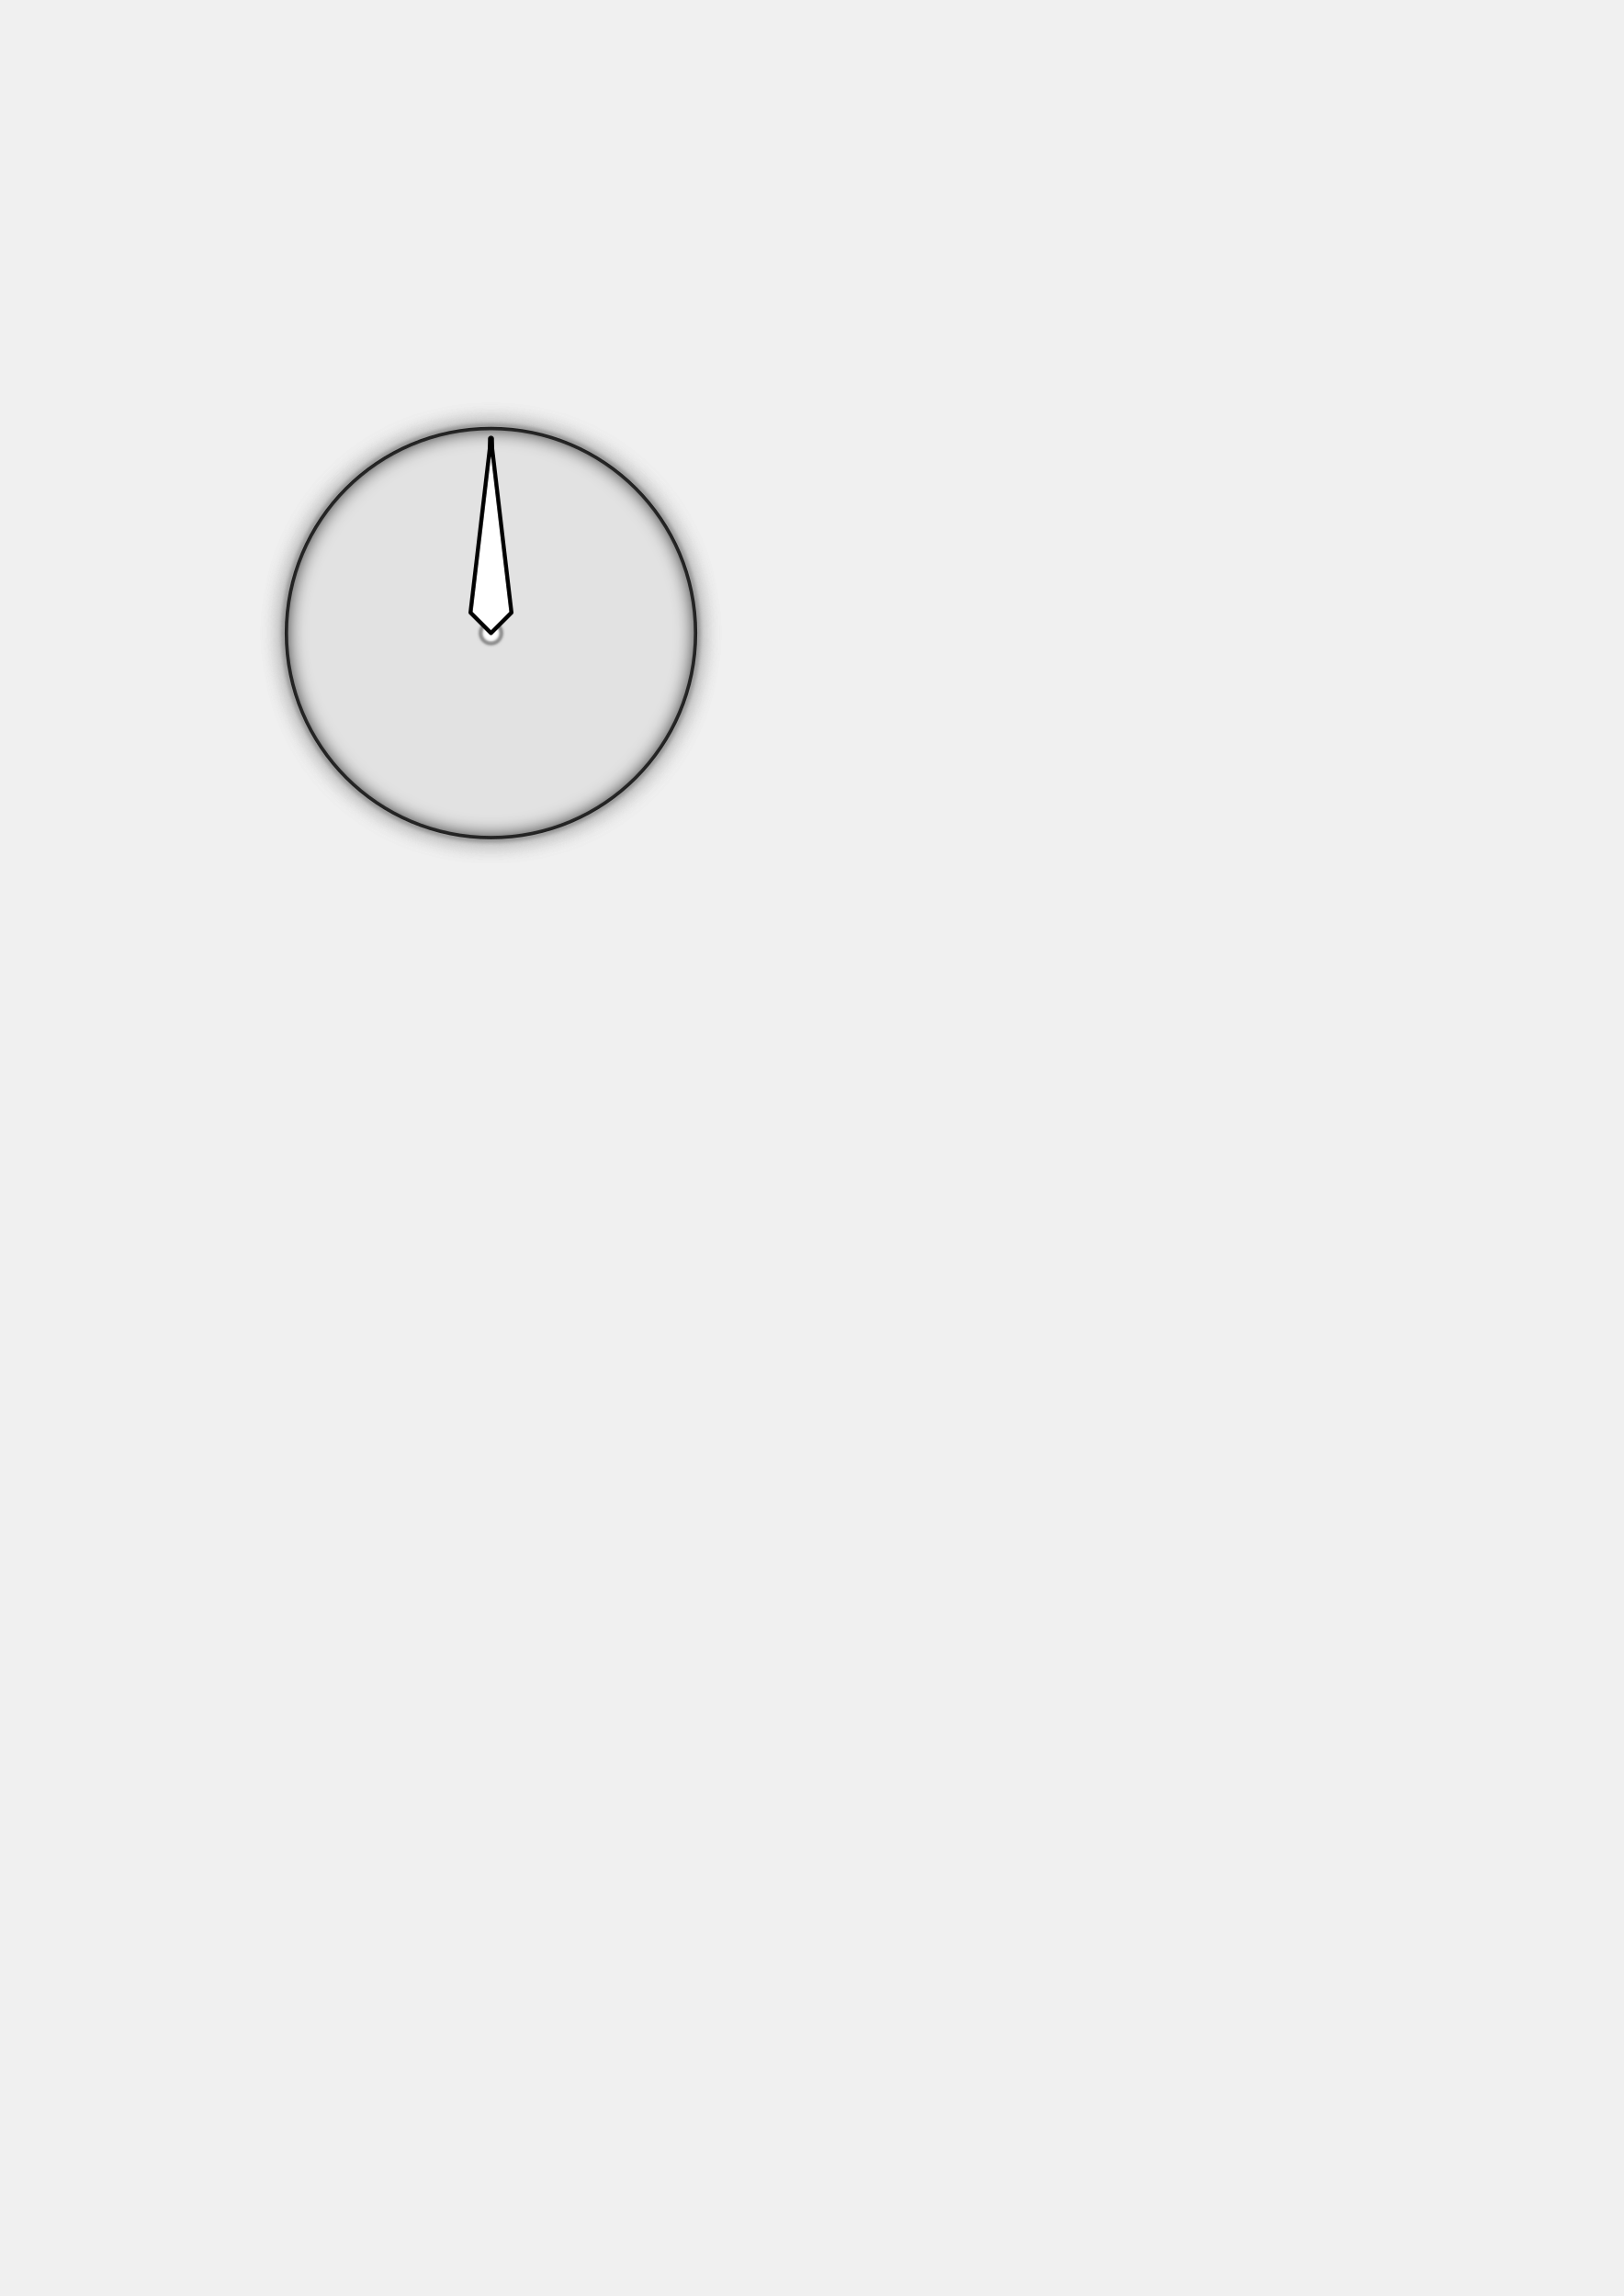
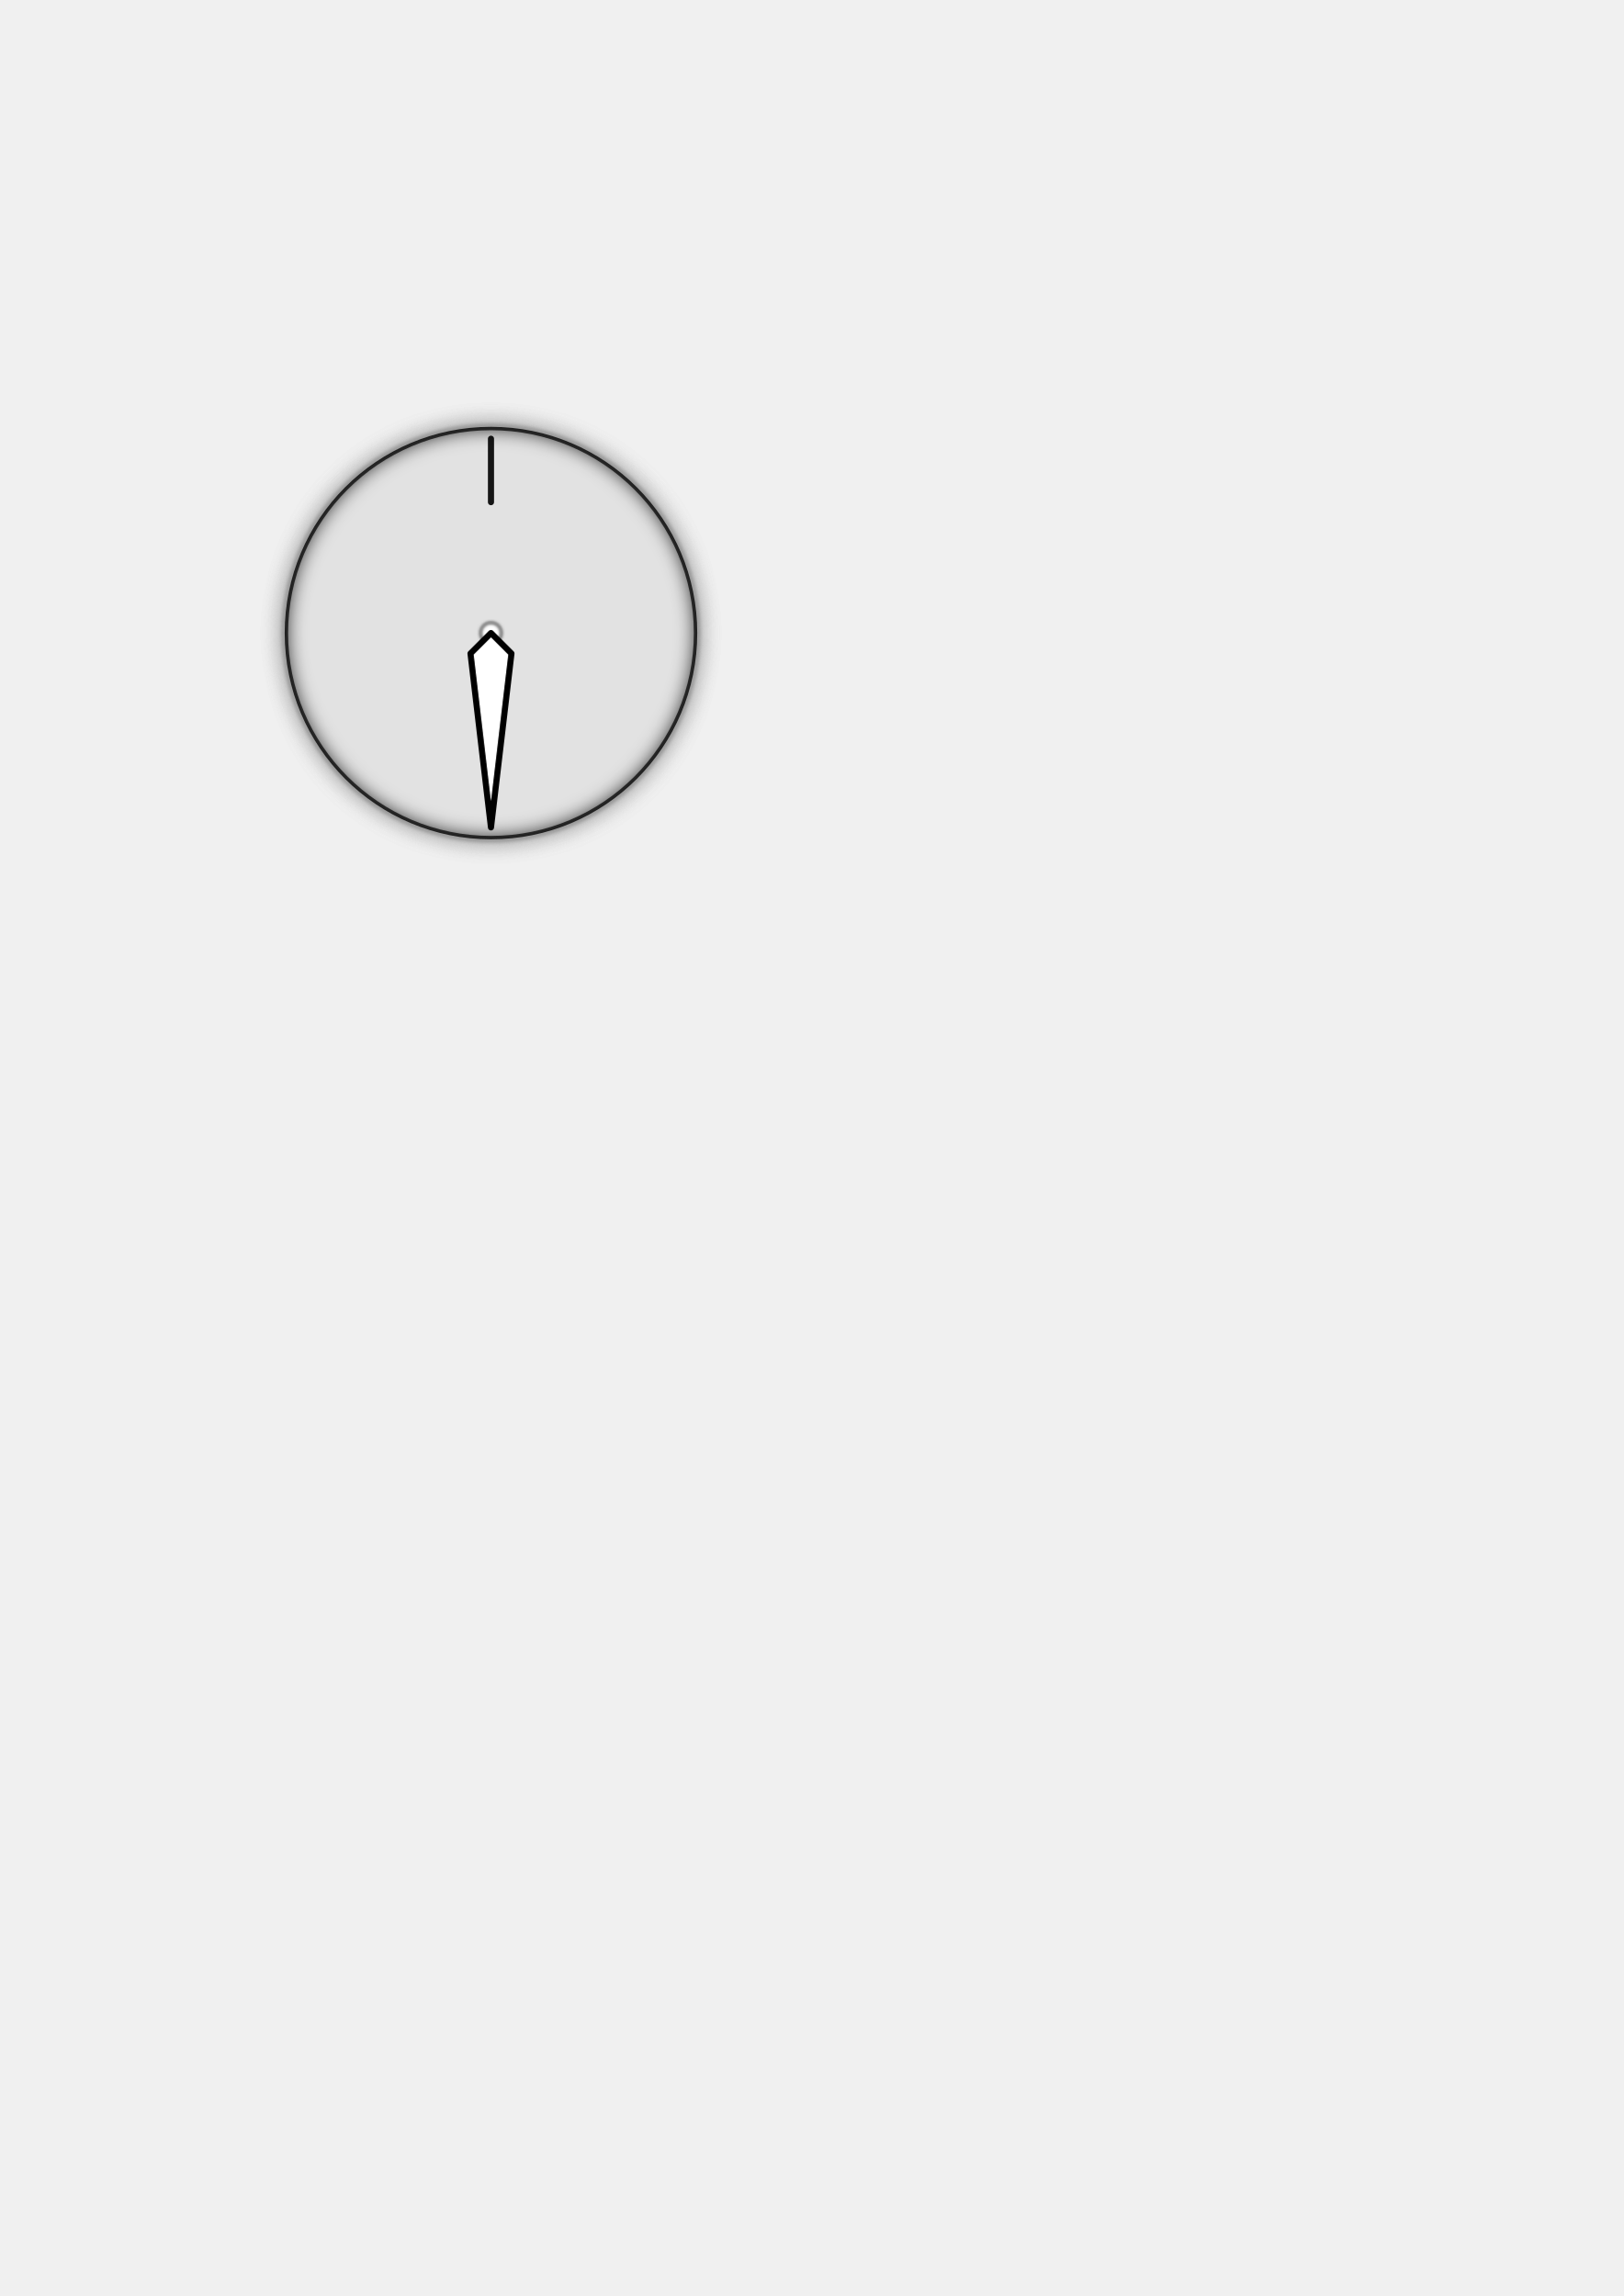
<svg xmlns="http://www.w3.org/2000/svg" width="210mm" height="297mm" id="svg2" version="1.1">
  <defs id="defs4">
    <marker orient="auto" refY="0.0" refX="0.0" id="SquareL" style="overflow:visible">
      <path id="path4094" d="M -5.0,-5.0 L -5.0,5.0 L 5.0,5.0 L 5.0,-5.0 L -5.0,-5.0 z " style="fill-rule:evenodd;stroke:#000000;stroke-width:1.0pt;marker-start:none" transform="scale(0.8)" />
    </marker>
    <marker orient="auto" refY="0.0" refX="0.0" id="Arrow1Lend" style="overflow:visible;">
      <path id="path4026" d="M 0.0,0.0 L 5.0,-5.0 L -12.5,0.0 L 5.0,5.0 L 0.0,0.0 z " style="fill-rule:evenodd;stroke:#000000;stroke-width:1.0pt;marker-start:none;" transform="scale(0.8) rotate(180) translate(12.5,0)" />
    </marker>
    <marker orient="auto" refY="0.0" refX="0.0" id="DotL" style="overflow:visible">
      <path id="path4085" d="M -2.5,-1.0 C -2.5,1.76 -4.74,4.0 -7.5,4.0 C -10.26,4.0 -12.5,1.76 -12.5,-1.0 C -12.5,-3.76 -10.26,-6.0 -7.5,-6.0 C -4.74,-6.0 -2.5,-3.76 -2.5,-1.0 z " style="fill-rule:evenodd;stroke:#000000;stroke-width:1.0pt;marker-start:none;marker-end:none" transform="scale(0.8) translate(7.4, 1)" />
    </marker>
    <marker orient="auto" refY="0.0" refX="0.0" id="Arrow1Lstart" style="overflow:visible">
      <path id="path4023" d="M 0.0,0.0 L 5.0,-5.0 L -12.5,0.0 L 5.0,5.0 L 0.0,0.0 z " style="fill-rule:evenodd;stroke:#000000;stroke-width:1.0pt;marker-start:none" transform="scale(0.8) translate(12.5,0)" />
    </marker>
    <filter id="filter3952" x="-0.05" y="-0.05" width="1.1" height="1.1" color-interpolation-filters="sRGB">
      <feGaussianBlur id="feGaussianBlur3954" stdDeviation="5" result="result1" />
      <feComposite id="feComposite3956" in2="result1" in="result1" result="result4" operator="xor" />
      <feGaussianBlur id="feGaussianBlur3958" stdDeviation="8" result="result6" />
      <feComposite id="feComposite3960" in2="SourceGraphic" operator="atop" in="result6" result="result8" />
      <feComposite id="feComposite3962" in2="result8" operator="in" result="fbSourceGraphic" in="result6" />
      <feColorMatrix id="feColorMatrix3964" result="fbSourceGraphicAlpha" in="fbSourceGraphic" values="0 0 0 -1 0 0 0 0 -1 0 0 0 0 -1 0 0 0 0 2 0 " />
      <feGaussianBlur id="feGaussianBlur3966" result="result0" in="fbSourceGraphicAlpha" stdDeviation="2" />
      <feSpecularLighting id="feSpecularLighting3968" specularExponent="25" specularConstant="2" surfaceScale="-5" lighting-color="rgb(255,255,255)" result="result1" in="result0">
        <fePointLight id="fePointLight3970" z="20000" y="-10000" x="-5000" />
      </feSpecularLighting>
      <feComposite id="feComposite3972" in2="fbSourceGraphicAlpha" operator="in" result="result2" in="result1" />
      <feComposite id="feComposite3974" in2="result2" k3="2" k2="1" operator="arithmetic" result="result4" in="fbSourceGraphic" />
      <feComposite id="feComposite3976" in2="result4" operator="in" in="result9" result="result9" />
      <feBlend id="feBlend3978" in2="result4" mode="multiply" in="result9" />
    </filter>
    <filter id="filter5616">
      <feGaussianBlur stdDeviation="0.287" id="feGaussianBlur5618" />
    </filter>
    <filter id="filter3815">
      <feGaussianBlur stdDeviation="1" id="feGaussianBlur3817" />
    </filter>
    <filter id="filter3861" y="-0.25" height="1.5" color-interpolation-filters="sRGB">
      <feGaussianBlur id="feGaussianBlur3863" stdDeviation="5" result="result6" />
      <feComposite id="feComposite3865" in2="result6" result="result8" in="SourceGraphic" operator="atop" />
      <feComposite id="feComposite3867" in2="SourceAlpha" result="result9" operator="over" in="result8" />
      <feColorMatrix id="feColorMatrix3869" values="1 0 0 0 0 0 1 0 0 0 0 0 1 0 0 0 0 0 1 0 " result="result10" />
      <feBlend id="feBlend3871" in2="result6" in="result10" mode="normal" />
    </filter>
    <filter id="filter4011" x="-0.18" width="1.36" y="-0.18" height="1.36">
      <feGaussianBlur stdDeviation="0.75" id="feGaussianBlur4013" />
    </filter>
  </defs>
  <g id="layer1">
    <path style="opacity:1;fill:#e2e2e2;fill-opacity:1;stroke:#404040;stroke-width:4;stroke-miterlimit:4;stroke-opacity:1;stroke-dasharray:none;color:#000000;fill-rule:nonzero;stroke-linecap:round;stroke-linejoin:round;stroke-dashoffset:0;marker:none;visibility:visible;display:inline;overflow:visible;enable-background:accumulate;filter:url(#filter3815)" id="path2997" d="m 340,309.505 a 100,100 0 1 1 -200,0 100,100 0 1 1 200,0 z" />
    <path transform="translate(0,-2.7832032e-6)" style="fill:#e2e2e2;fill-opacity:1;stroke:#404040;stroke-width:1.658;stroke-miterlimit:4;stroke-opacity:1;stroke-dasharray:none;filter:url(#filter3861)" id="path2997-0" d="m 340,309.505 a 100,100 0 1 1 -200,0 100,100 0 1 1 200,0 z" />
    <path style="fill:none;stroke:#000000;stroke-width:3;stroke-linecap:round;stroke-linejoin:round;stroke-opacity:0.901;stroke-miterlimit:4;stroke-dasharray:none;stroke-dashoffset:0;fill-opacity:1" d="m 240,214.505 0,30.998" id="path3875" />
    <path style="color:#000000;fill:#ffffff;stroke:#7a7a7a;stroke-width:2;stroke-linecap:round;stroke-linejoin:round;stroke-miterlimit:4;stroke-opacity:0.901;stroke-dasharray:none;stroke-dashoffset:0;marker:none;visibility:visible;display:inline;overflow:visible;enable-background:accumulate;fill-opacity:1;filter:url(#filter4011)" id="path3939" d="m 240,304.505 a 5,5 0 1 1 -10,0 5,5 0 1 1 10,0 z" transform="translate(5,4.999997)" />
-     <path style="fill:#ffffff;fill-opacity:1;stroke:#000000;stroke-width:2;stroke-linecap:round;stroke-linejoin:round;stroke-miterlimit:4;stroke-opacity:1;stroke-dasharray:none;filter:url(#filter5616)" d="m 240,309.505 10,-10 -10,-85 -10,85 z" id="path5614" transform="translate(0,2.6171874e-6)" />
+     <path style="fill:#ffffff;fill-opacity:1;stroke:#000000;stroke-width:3;stroke-linecap:round;stroke-linejoin:round;stroke-miterlimit:4;stroke-opacity:1;stroke-dasharray:none;filter:url(#filter5616)" d="m 240,309.505 10,-10 -10,-85 -10,85 z" id="path5614" transform="matrix(-1,0,0,-1,480,619.0101)" />
    <rect style="color:#000000;fill:none;fill-opacity:0.648;stroke:#7a7a7a;stroke-width:0;stroke-linecap:round;stroke-linejoin:round;stroke-miterlimit:4;stroke-opacity:0.901;stroke-dasharray:none;stroke-dashoffset:0;marker:none;visibility:visible;display:inline;overflow:visible;enable-background:accumulate" id="rect4015" width="220" height="220" x="130" y="199.457" />
  </g>
</svg>
